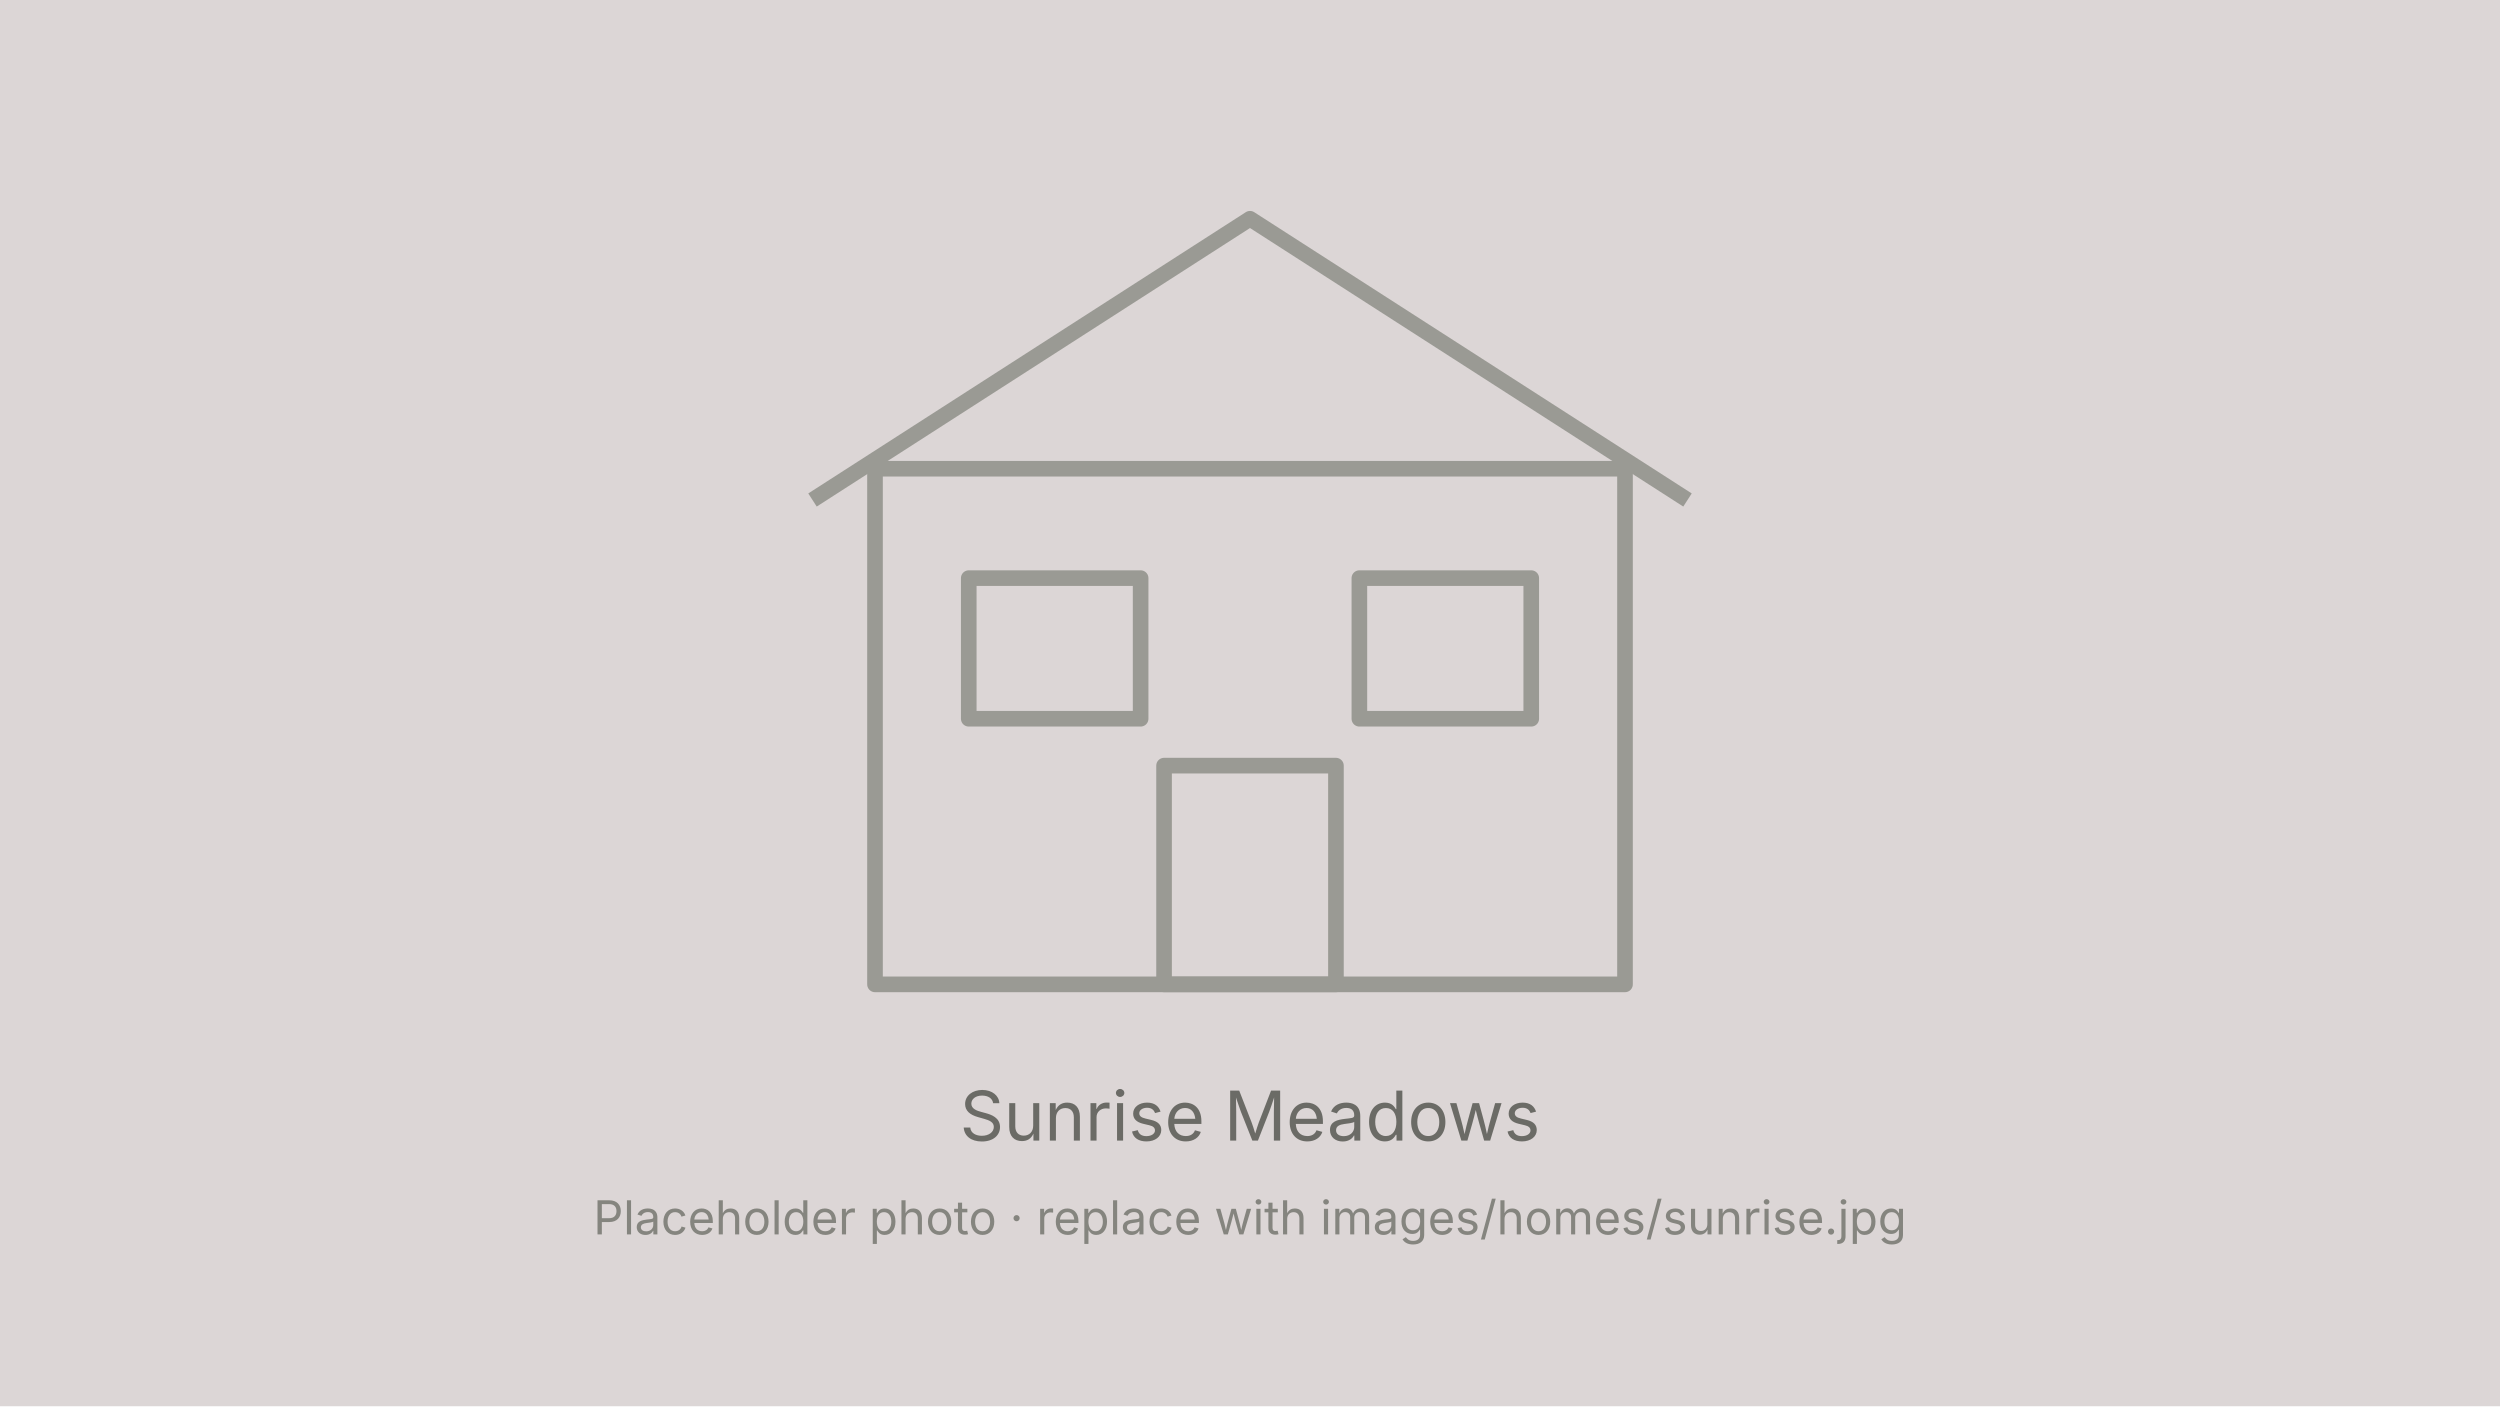
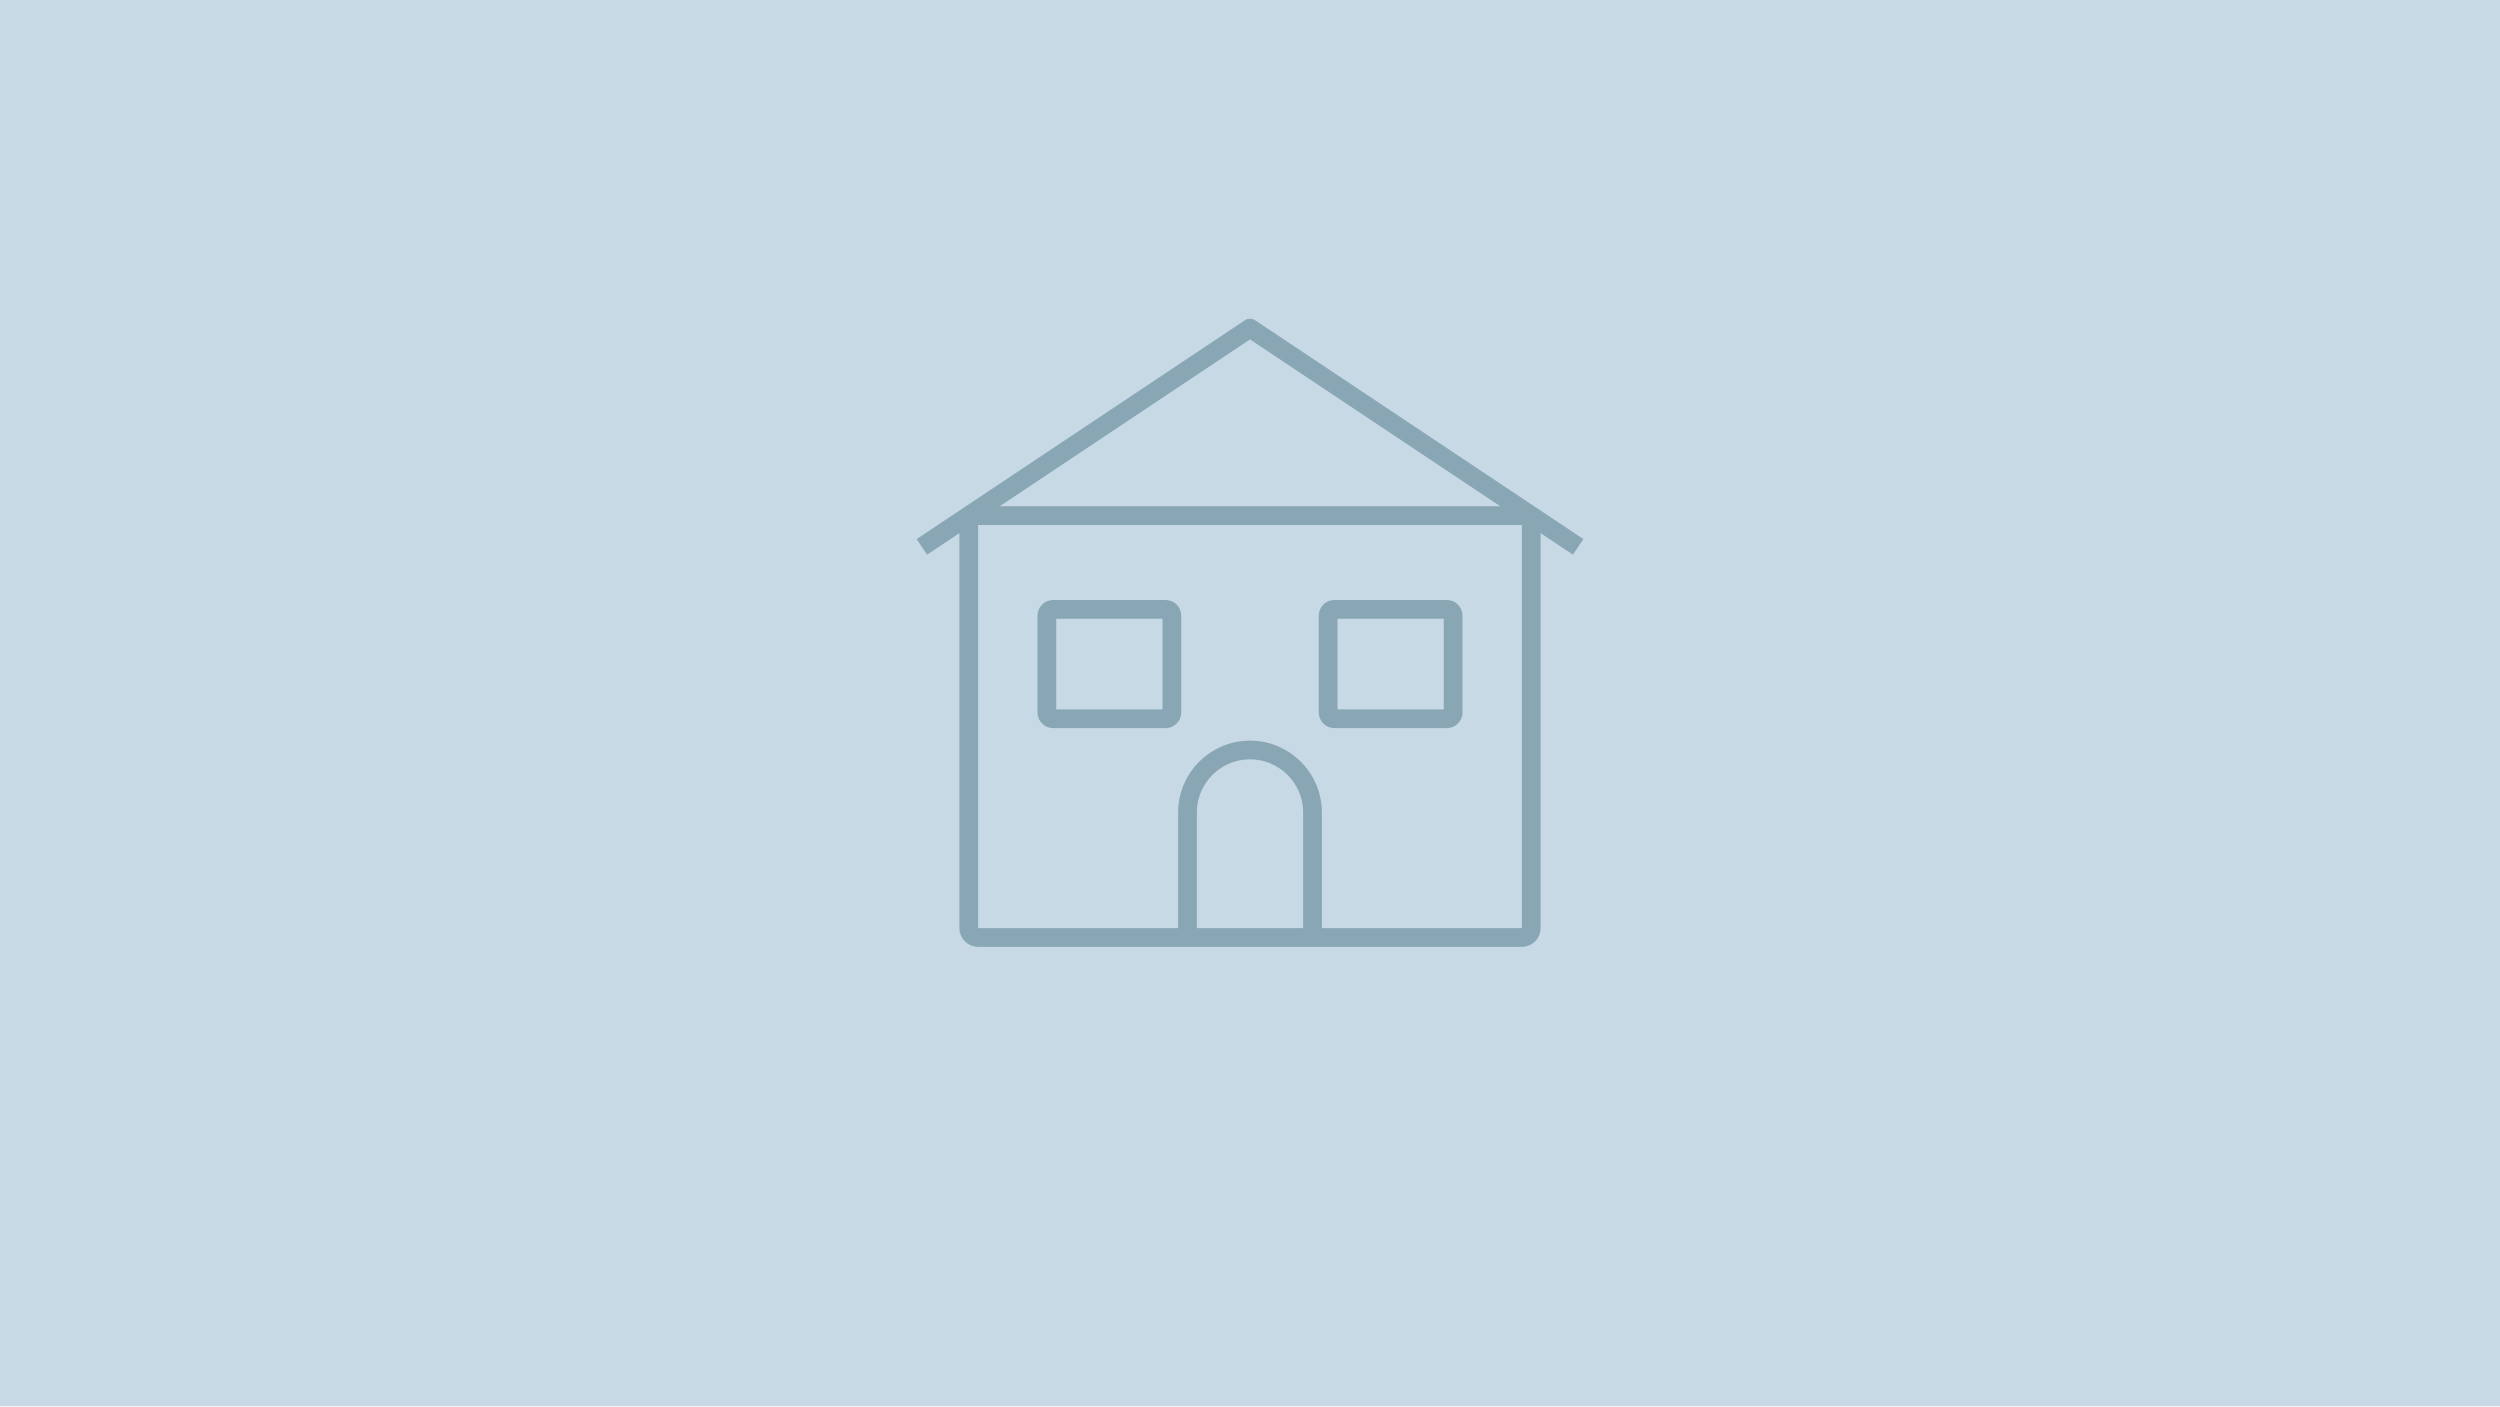
- <svg xmlns="http://www.w3.org/2000/svg" viewBox="0 0 1600 900" width="1600" height="900" role="img" aria-label="Placeholder photo for Sunrise Meadows">
-   <rect width="1600" height="900" fill="#dcd6d6" />
-   <g fill="none" stroke="#9a9a94" stroke-width="10" stroke-linejoin="round">
-     <rect x="560" y="300" width="480" height="330" />
-     <path d="M520 320 800 140 1080 320" />
-     <rect x="620" y="370" width="110" height="90" />
-     <rect x="870" y="370" width="110" height="90" />
-     <rect x="745" y="490" width="110" height="140" />
+ <svg xmlns="http://www.w3.org/2000/svg" viewBox="0 0 1600 900" width="1600" height="900" role="img" aria-label="Building exterior">
+   <rect width="1600" height="900" fill="#C8D9E6" />
+   <g fill="none" stroke="#567C8D" stroke-width="12" stroke-linejoin="round" opacity=".55">
+     <rect x="620" y="330" width="360" height="270" rx="6" />
+     <path d="M590 350 800 210 1010 350" />
+     <rect x="670" y="390" width="80" height="70" rx="4" />
+     <rect x="850" y="390" width="80" height="70" rx="4" />
+     <path d="M760 600v-80a40 40 0 0 1 80 0v80" />
  </g>
-   <text x="800" y="730" text-anchor="middle" font-family="Inter, Arial, sans-serif" font-size="44" fill="#6b6b66">Sunrise Meadows</text>
-   <text x="800" y="790" text-anchor="middle" font-family="Inter, Arial, sans-serif" font-size="30" fill="#85857f">Placeholder photo · replace with images/homes/sunrise.jpg</text>
</svg>
